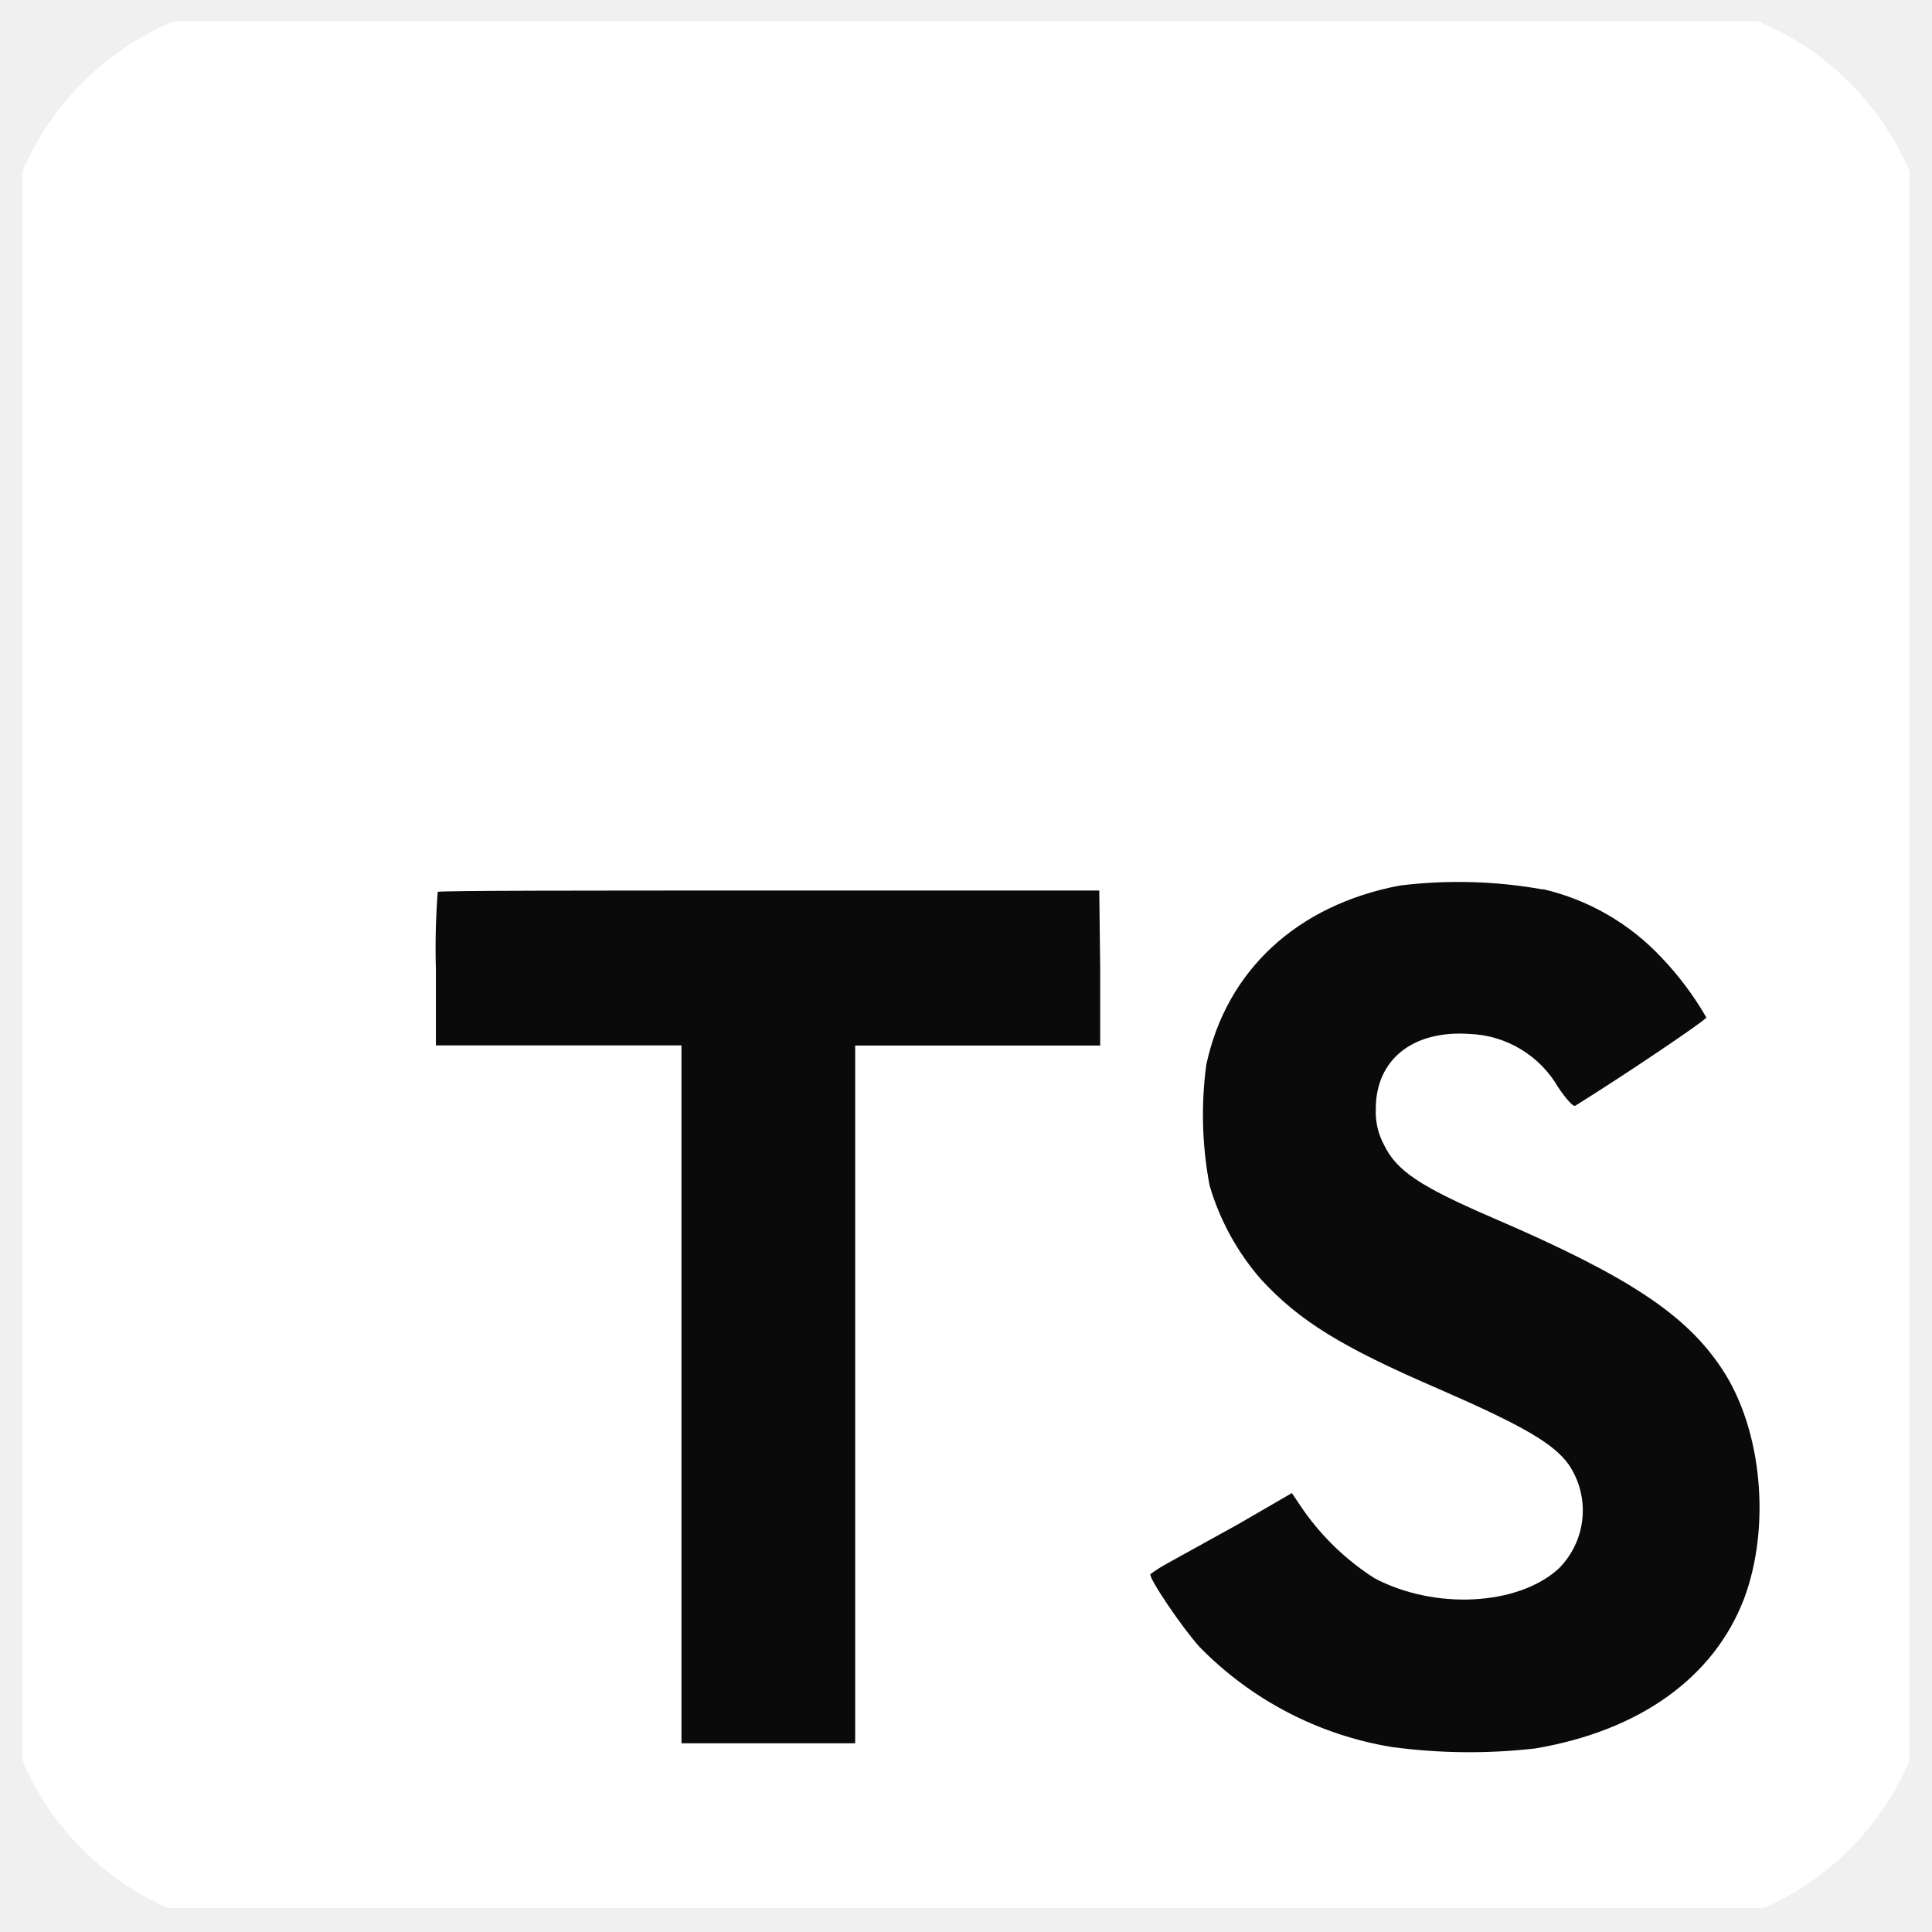
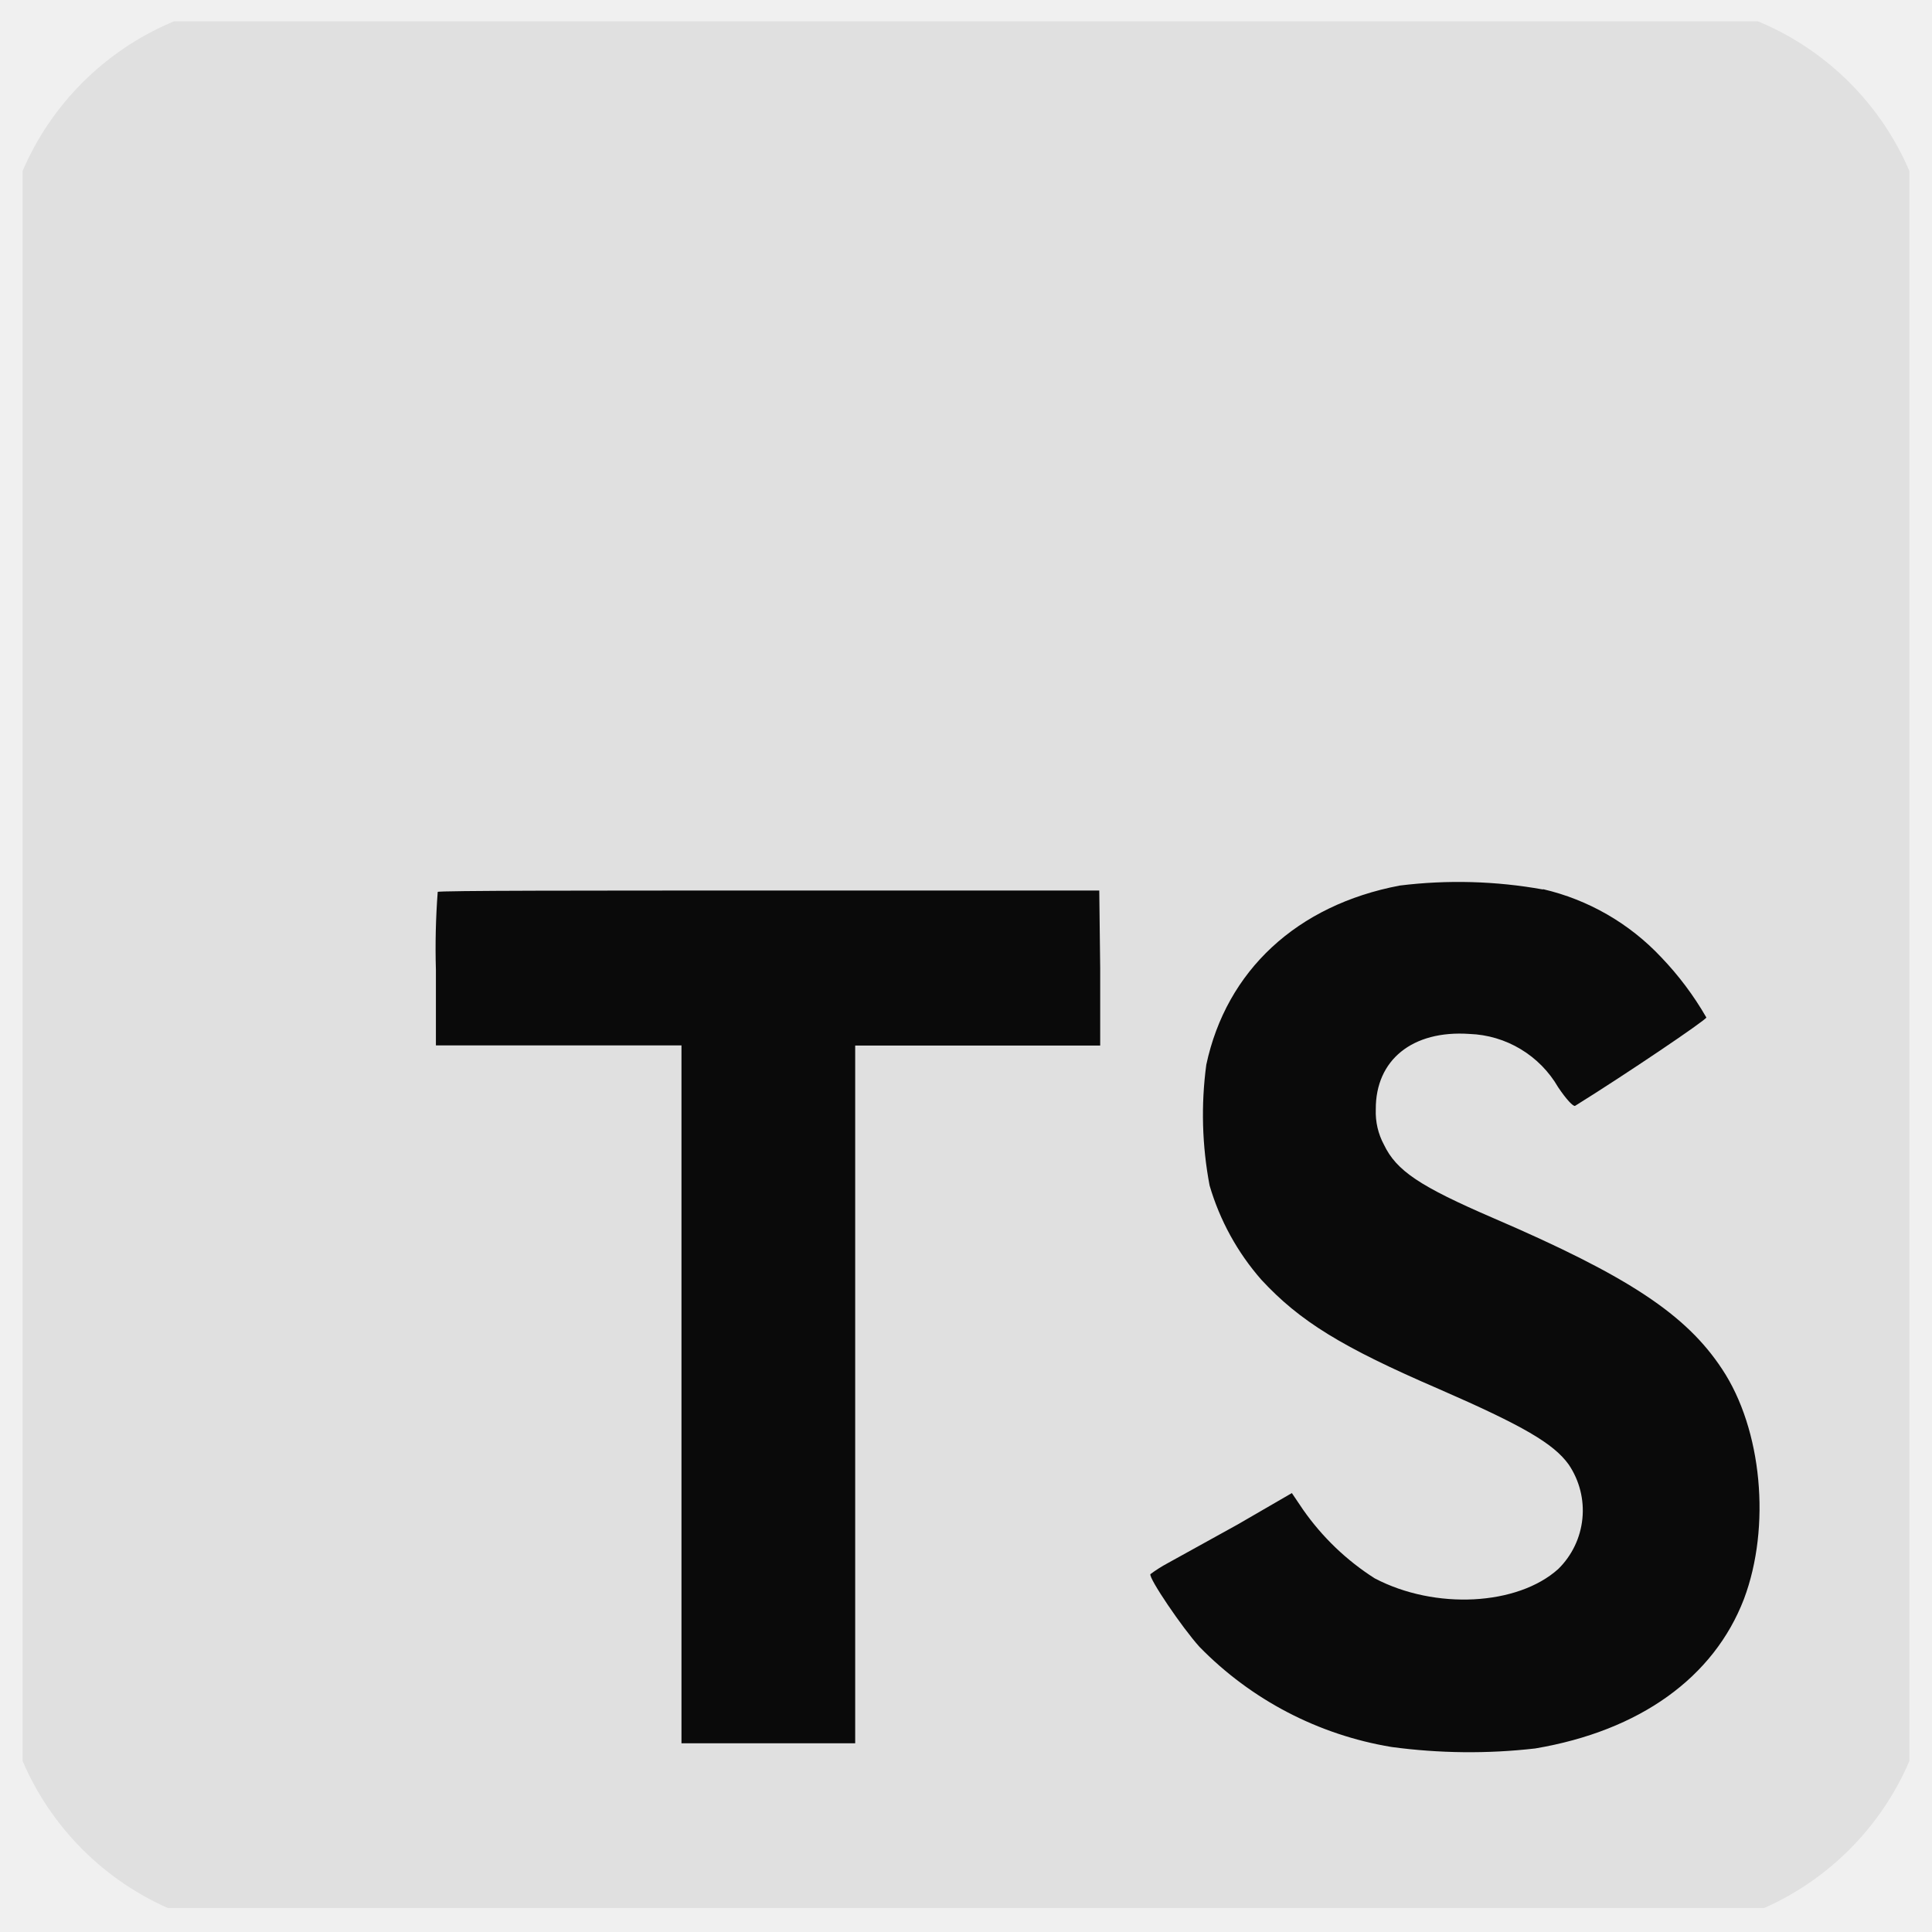
<svg xmlns="http://www.w3.org/2000/svg" width="48" height="48" viewBox="0 0 48 48" fill="none">
  <g clip-path="url(#clip0_2_182)">
    <path d="M8.501 17.625H45.877V45.251H8.501V17.625Z" fill="#0A0A0A" />
-     <path d="M0.562 23.966V47.404H47.438V0.529H0.562V23.966ZM38.336 22.091C39.459 22.352 40.479 22.939 41.269 23.779C41.703 24.231 42.081 24.735 42.394 25.279C42.394 25.339 40.369 26.707 39.135 27.473C39.09 27.503 38.91 27.308 38.711 27.011C38.486 26.623 38.166 26.297 37.781 26.066C37.396 25.834 36.959 25.704 36.51 25.688C35.089 25.59 34.174 26.336 34.181 27.562C34.169 27.868 34.239 28.171 34.384 28.44C34.695 29.089 35.276 29.475 37.099 30.262C40.455 31.706 41.891 32.659 42.784 34.013C43.781 35.513 44.002 37.935 43.328 39.727C42.578 41.678 40.74 43.001 38.141 43.44C36.954 43.576 35.755 43.563 34.571 43.403C32.757 43.103 31.086 42.232 29.801 40.916C29.37 40.44 28.53 39.199 28.582 39.109C28.719 39.007 28.863 38.916 29.014 38.835L30.75 37.875L32.096 37.095L32.377 37.511C32.852 38.19 33.456 38.769 34.155 39.214C35.655 40.001 37.703 39.892 38.715 38.981C39.055 38.647 39.267 38.205 39.314 37.731C39.362 37.256 39.241 36.781 38.974 36.386C38.599 35.865 37.849 35.426 35.752 34.511C33.334 33.469 32.291 32.824 31.339 31.796C30.744 31.118 30.305 30.318 30.052 29.453C29.864 28.463 29.836 27.45 29.97 26.453C30.469 24.116 32.22 22.485 34.778 22.001C35.962 21.855 37.162 21.888 38.336 22.099V22.091ZM27.334 24.056V25.976H21.247V43.312H16.931V25.973H10.83V24.098C10.811 23.451 10.826 22.804 10.875 22.159C10.905 22.125 14.625 22.125 19.125 22.125H27.311L27.334 24.056Z" fill="white" />
+     <path d="M0.562 23.966V47.404H47.438V0.529H0.562V23.966ZM38.336 22.091C39.459 22.352 40.479 22.939 41.269 23.779C41.703 24.231 42.081 24.735 42.394 25.279C42.394 25.339 40.369 26.707 39.135 27.473C39.09 27.503 38.91 27.308 38.711 27.011C38.486 26.623 38.166 26.297 37.781 26.066C37.396 25.834 36.959 25.704 36.51 25.688C35.089 25.59 34.174 26.336 34.181 27.562C34.169 27.868 34.239 28.171 34.384 28.44C34.695 29.089 35.276 29.475 37.099 30.262C40.455 31.706 41.891 32.659 42.784 34.013C43.781 35.513 44.002 37.935 43.328 39.727C42.578 41.678 40.74 43.001 38.141 43.44C36.954 43.576 35.755 43.563 34.571 43.403C32.757 43.103 31.086 42.232 29.801 40.916C29.37 40.44 28.53 39.199 28.582 39.109C28.719 39.007 28.863 38.916 29.014 38.835L30.75 37.875L32.096 37.095L32.377 37.511C32.852 38.19 33.456 38.769 34.155 39.214C35.655 40.001 37.703 39.892 38.715 38.981C39.055 38.647 39.267 38.205 39.314 37.731C39.362 37.256 39.241 36.781 38.974 36.386C38.599 35.865 37.849 35.426 35.752 34.511C33.334 33.469 32.291 32.824 31.339 31.796C30.744 31.118 30.305 30.318 30.052 29.453C29.864 28.463 29.836 27.45 29.97 26.453C30.469 24.116 32.22 22.485 34.778 22.001C35.962 21.855 37.162 21.888 38.336 22.099V22.091ZM27.334 24.056V25.976H21.247V43.312H16.931V25.973H10.83V24.098C10.811 23.451 10.826 22.804 10.875 22.159C10.905 22.125 14.625 22.125 19.125 22.125H27.311L27.334 24.056Z" fill="#E0E0E0" />
  </g>
  <defs>
    <clipPath id="clip0_2_182">
      <rect width="48" height="48" rx="7" fill="white" />
    </clipPath>
  </defs>
</svg>
